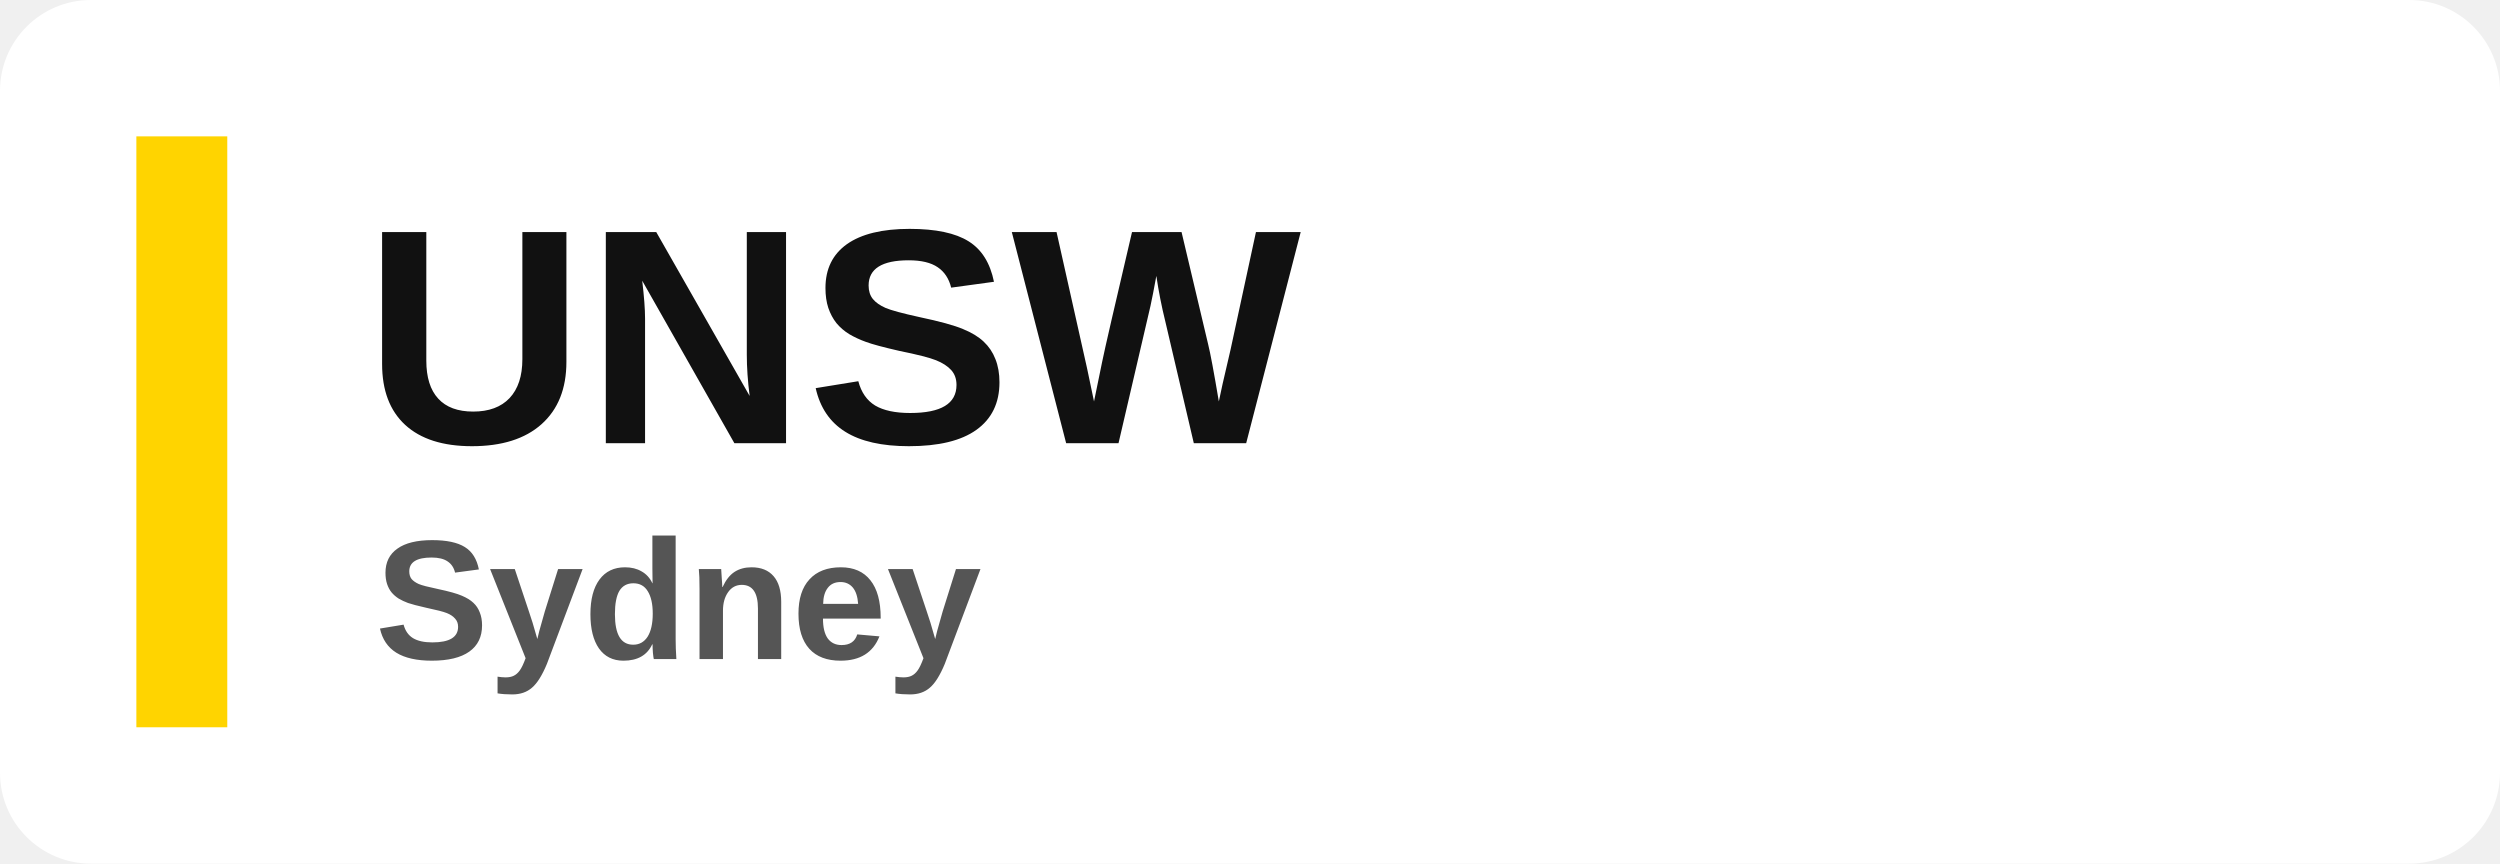
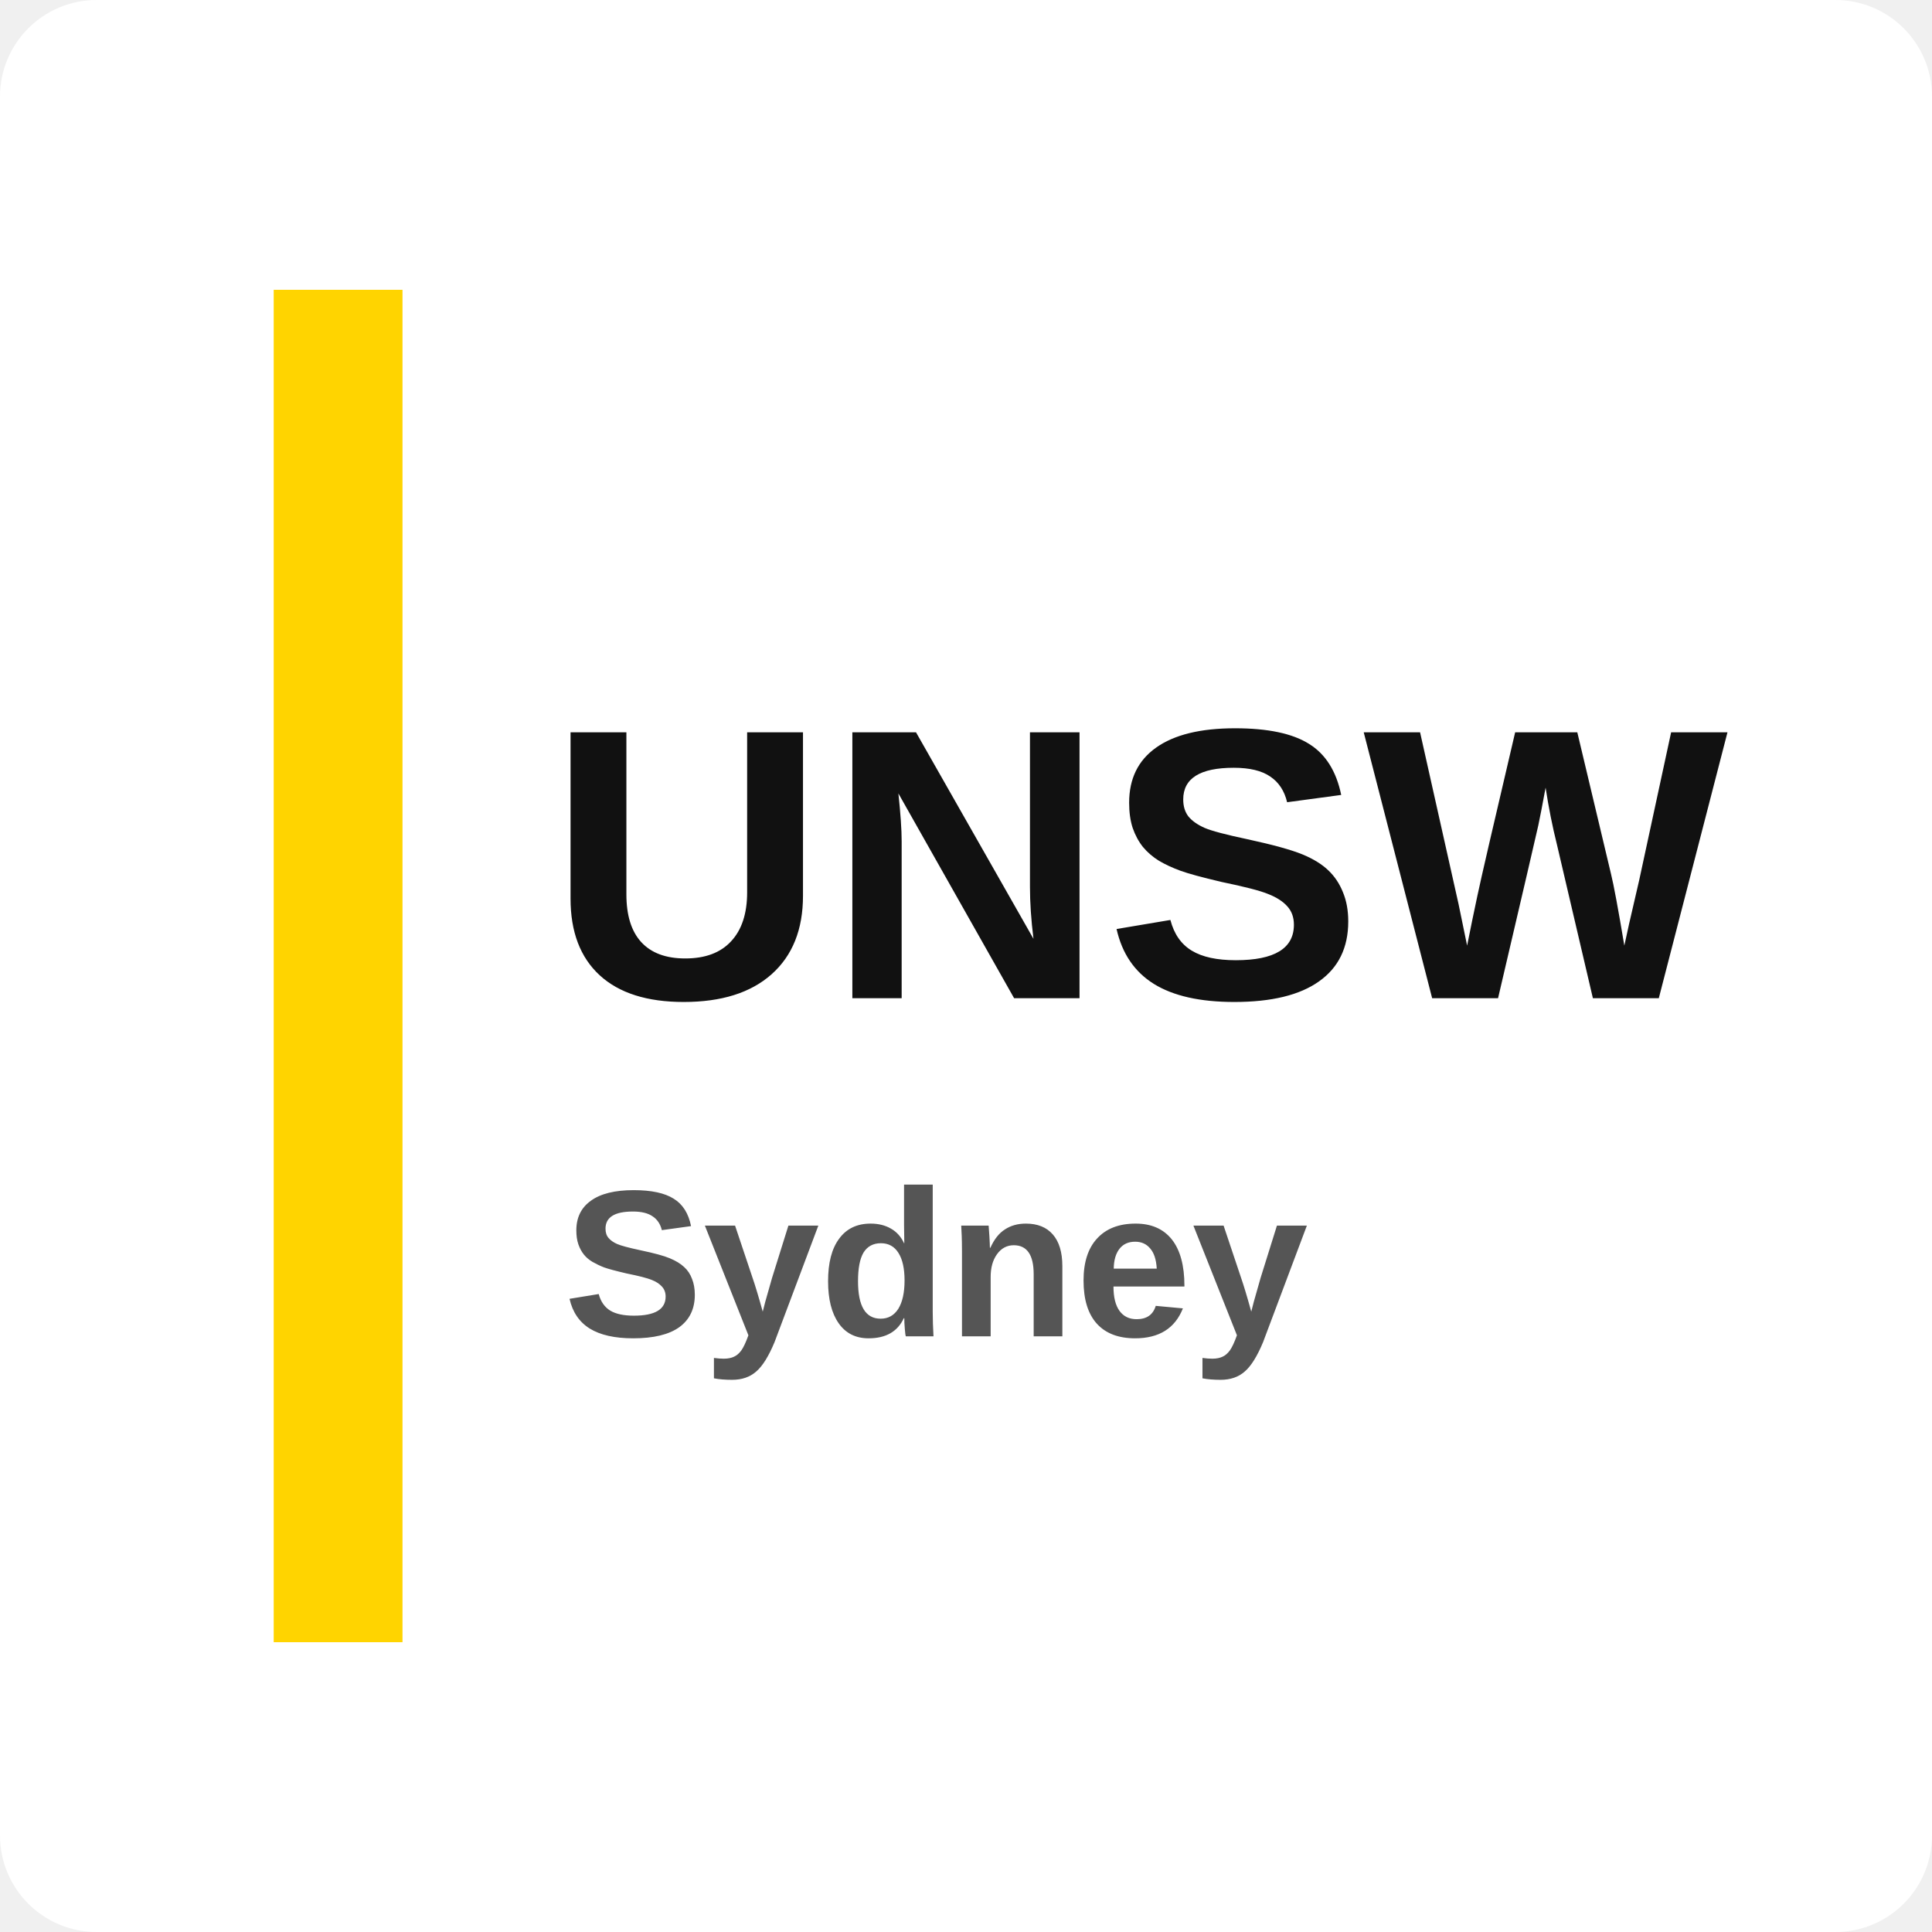
- <svg xmlns="http://www.w3.org/2000/svg" viewBox="0 0 220 76" role="img" aria-labelledby="title desc">
-   <rect width="220" height="76" rx="8" fill="#ffffff" />
-   <rect x="12" y="12" width="8" height="52" fill="#ffd400" />
-   <text x="32" y="39" fill="#111111" font-family="Arial, Helvetica, sans-serif" font-size="27" font-weight="700" letter-spacing="0">UNSW</text>
-   <text x="33" y="58" fill="#555555" font-family="Arial, Helvetica, sans-serif" font-size="15" font-weight="600" letter-spacing="0">Sydney</text>
+ <svg xmlns="http://www.w3.org/2000/svg" viewBox="0 0 120 120" role="img" aria-labelledby="title desc">
+   <rect width="120" height="120" rx="6" fill="#ffffff" />
+   <rect x="17" y="18" width="8" height="84" fill="#ffd400" />
+   <text x="34" y="62" fill="#111111" font-family="Arial, Helvetica, sans-serif" font-size="24" font-weight="700" letter-spacing="0">UNSW</text>
+   <text x="35" y="83" fill="#555555" font-family="Arial, Helvetica, sans-serif" font-size="13" font-weight="600" letter-spacing="0">Sydney</text>
</svg>
